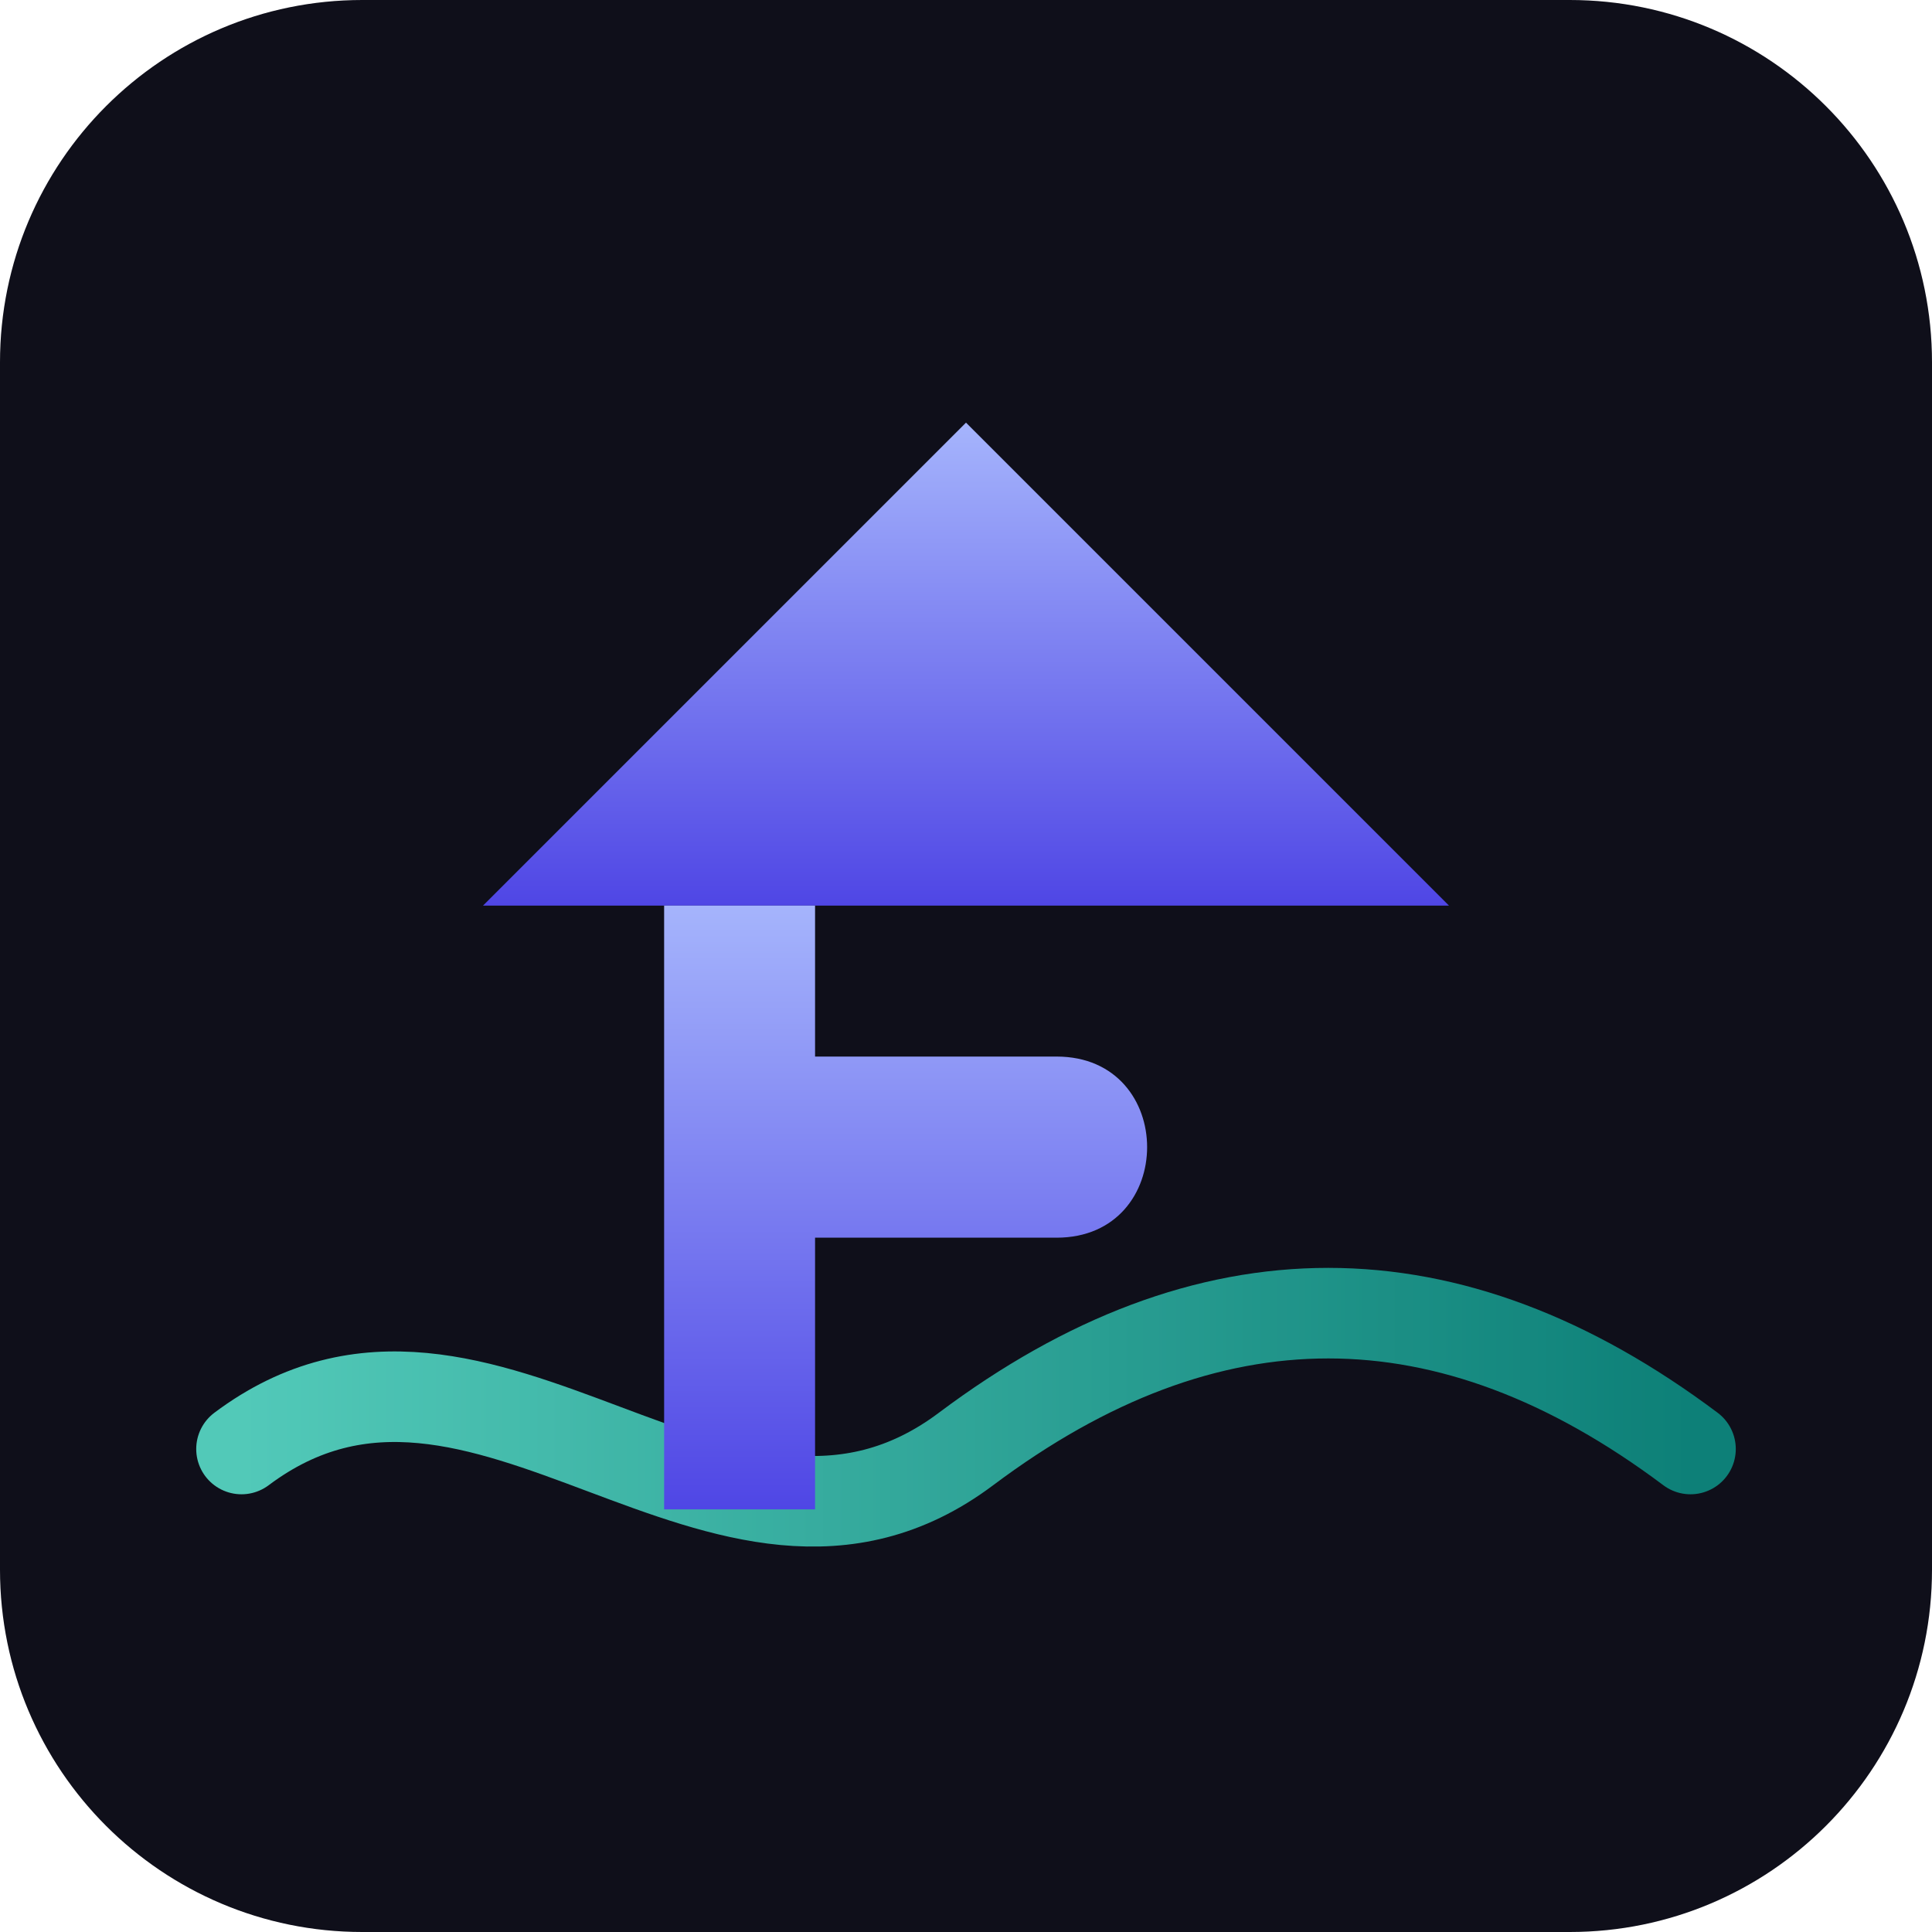
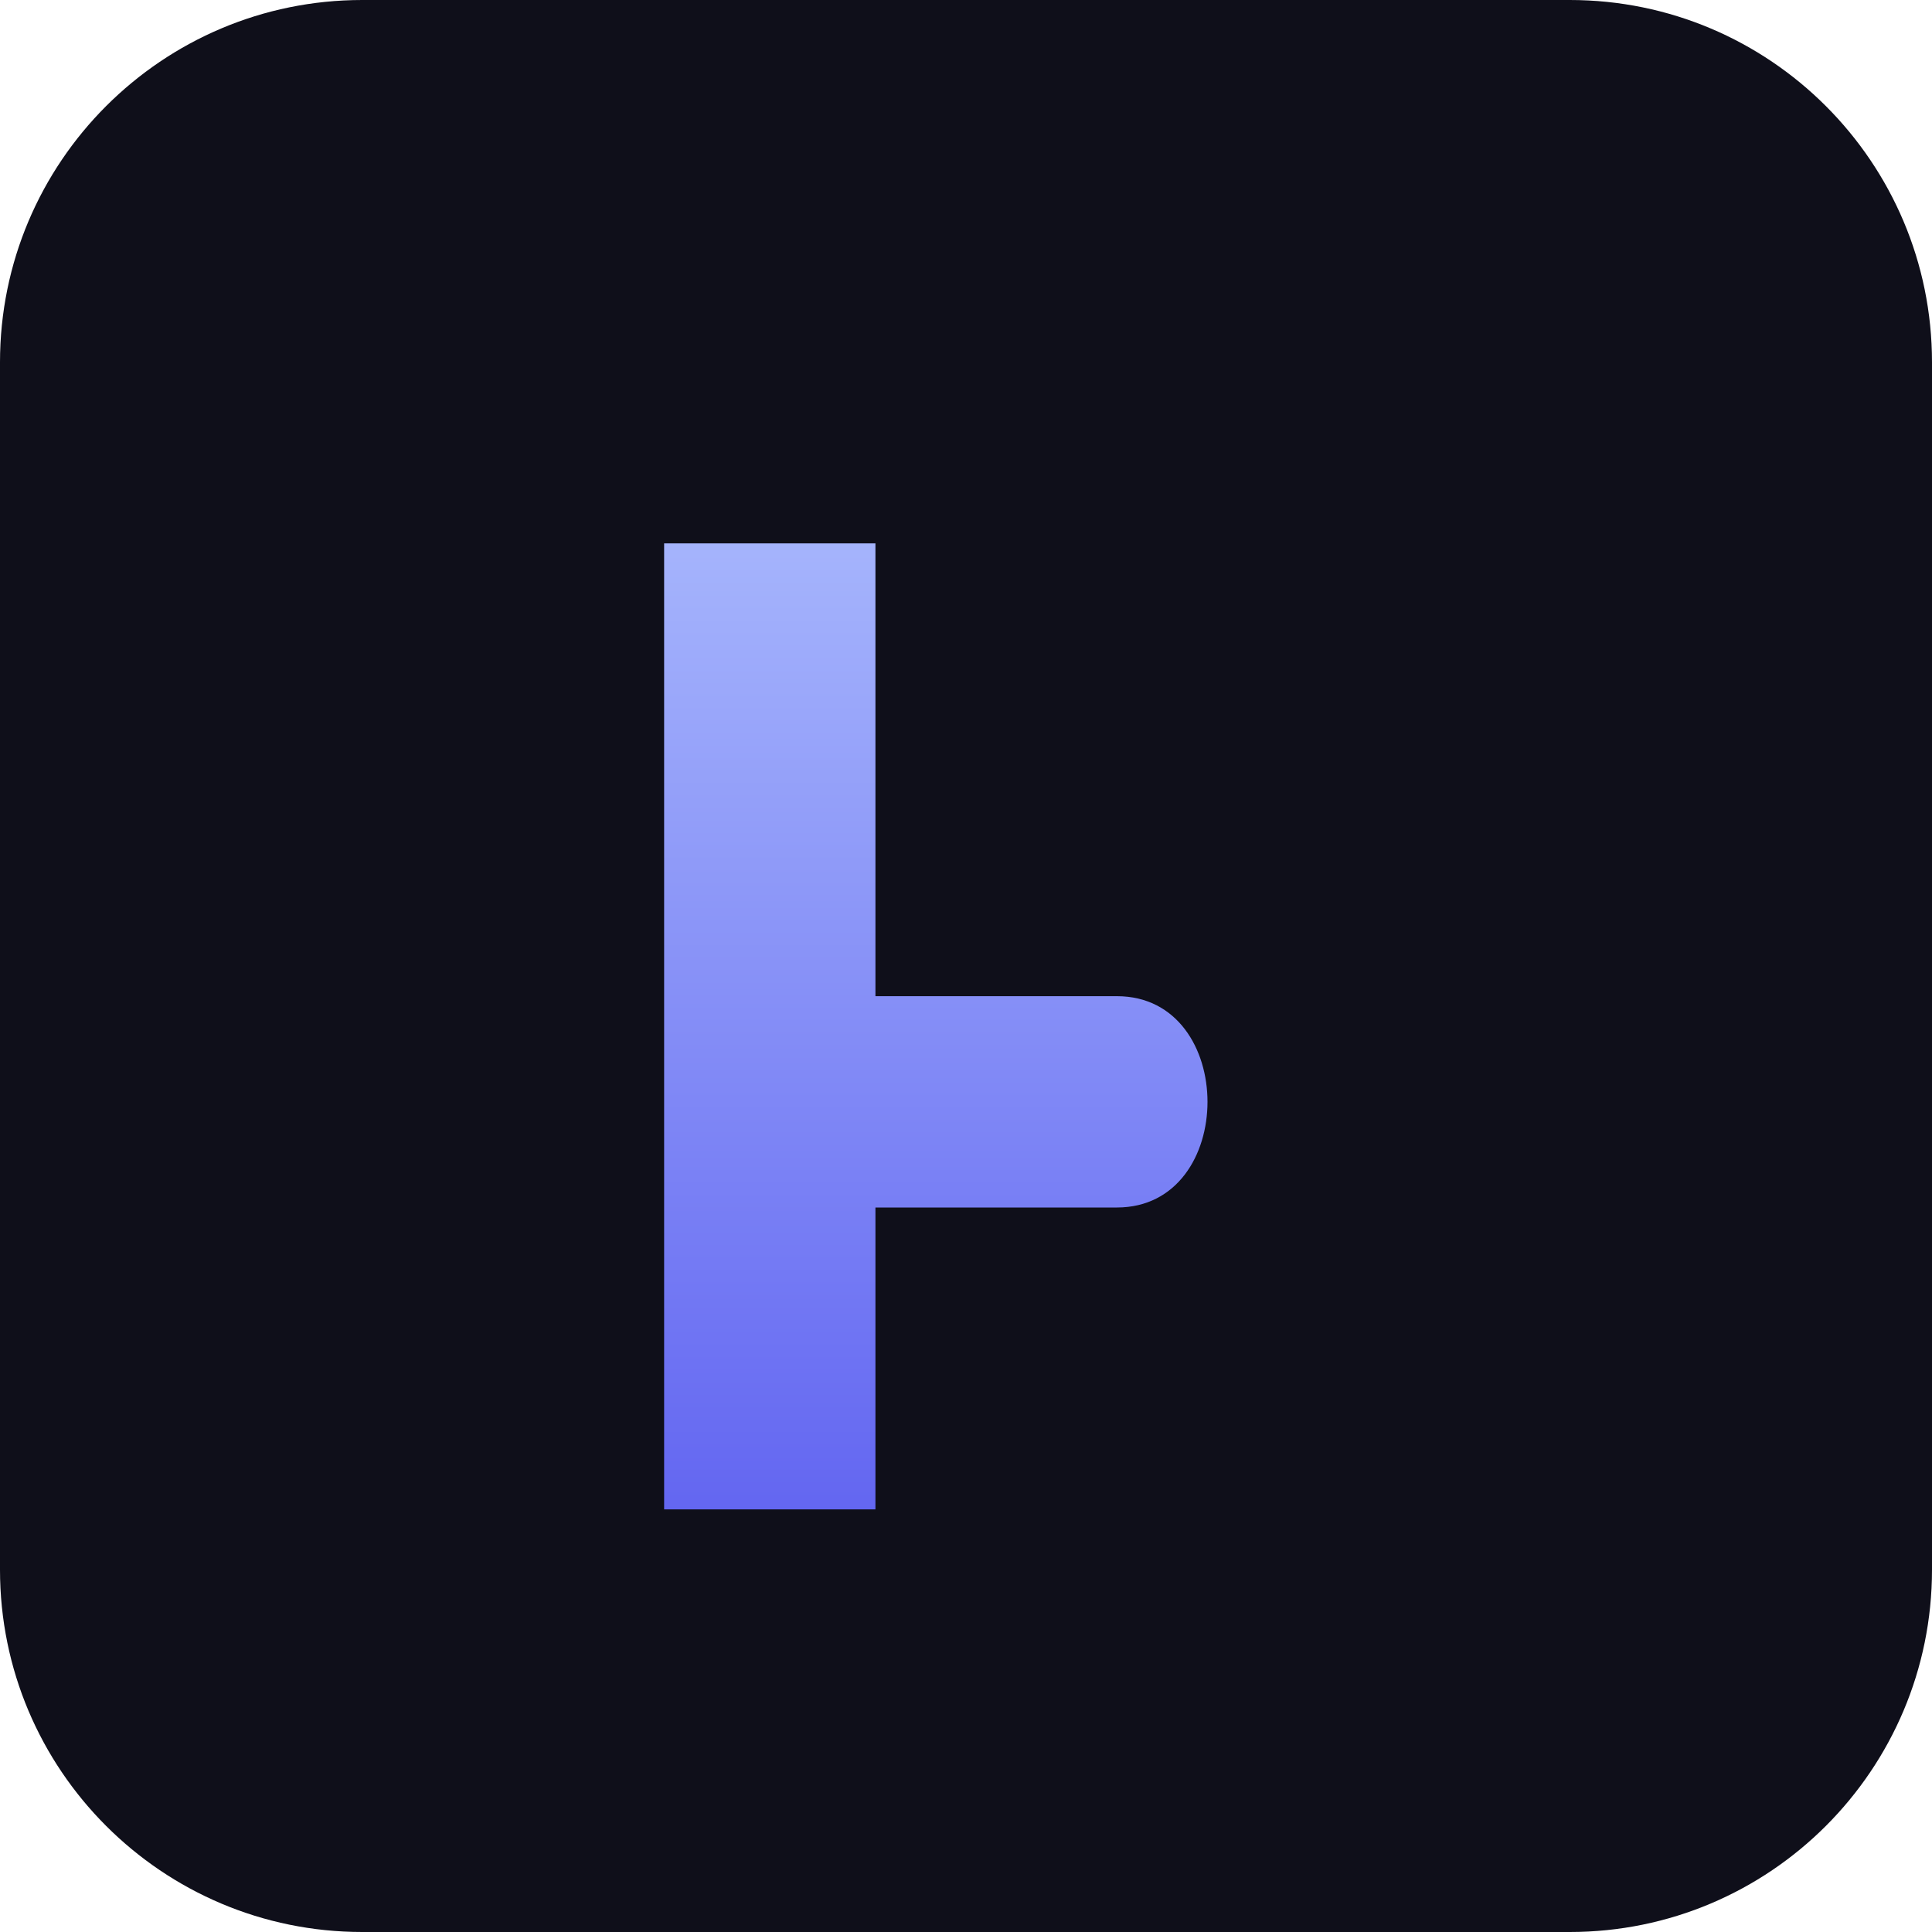
<svg xmlns="http://www.w3.org/2000/svg" viewBox="0 0 32 32" role="img" aria-label="Pondoknusa">
  <defs>
-     <linearGradient id="pn-indigo" x1="0" y1="0" x2="0" y2="1">
+     <linearGradient id="g" x1="0" y1="0" x2="0" y2="1">
      <stop offset="0%" stop-color="#a5b4fc" />
-       <stop offset="100%" stop-color="#4f46e5" />
-     </linearGradient>
-     <linearGradient id="pn-teal" x1="0" y1="0" x2="1" y2="0">
-       <stop offset="0%" stop-color="#5eead4" />
-       <stop offset="100%" stop-color="#0d9488" />
+       <stop offset="100%" stop-color="#6366f1" />
    </linearGradient>
  </defs>
  <rect width="32" height="32" rx="6" fill="#0f0f1a" />
-   <path d="M 4 24 C 8 21, 12 27, 16 24 S 24 21, 28 24" fill="none" stroke="url(#pn-teal)" stroke-width="1.5" stroke-linecap="round" opacity="0.85" />
-   <path d="M 8 15 L 16 7 L 24 15 Z" fill="url(#pn-indigo)" />
-   <path fill="url(#pn-indigo)" d="M 11 15 V 25 H 13.5 V 20.5 H 17.5 C 19.5 20.5 19.5 17.5 17.5 17.5 H 13.5 V 15 Z" />
+   <path fill="url(#g)" d="M 11 9 V 25 H 14.5 V 20 H 18.5 C 20.5 20 20.5 16.5 18.5 16.5 H 14.5 V 9 Z" />
</svg>
